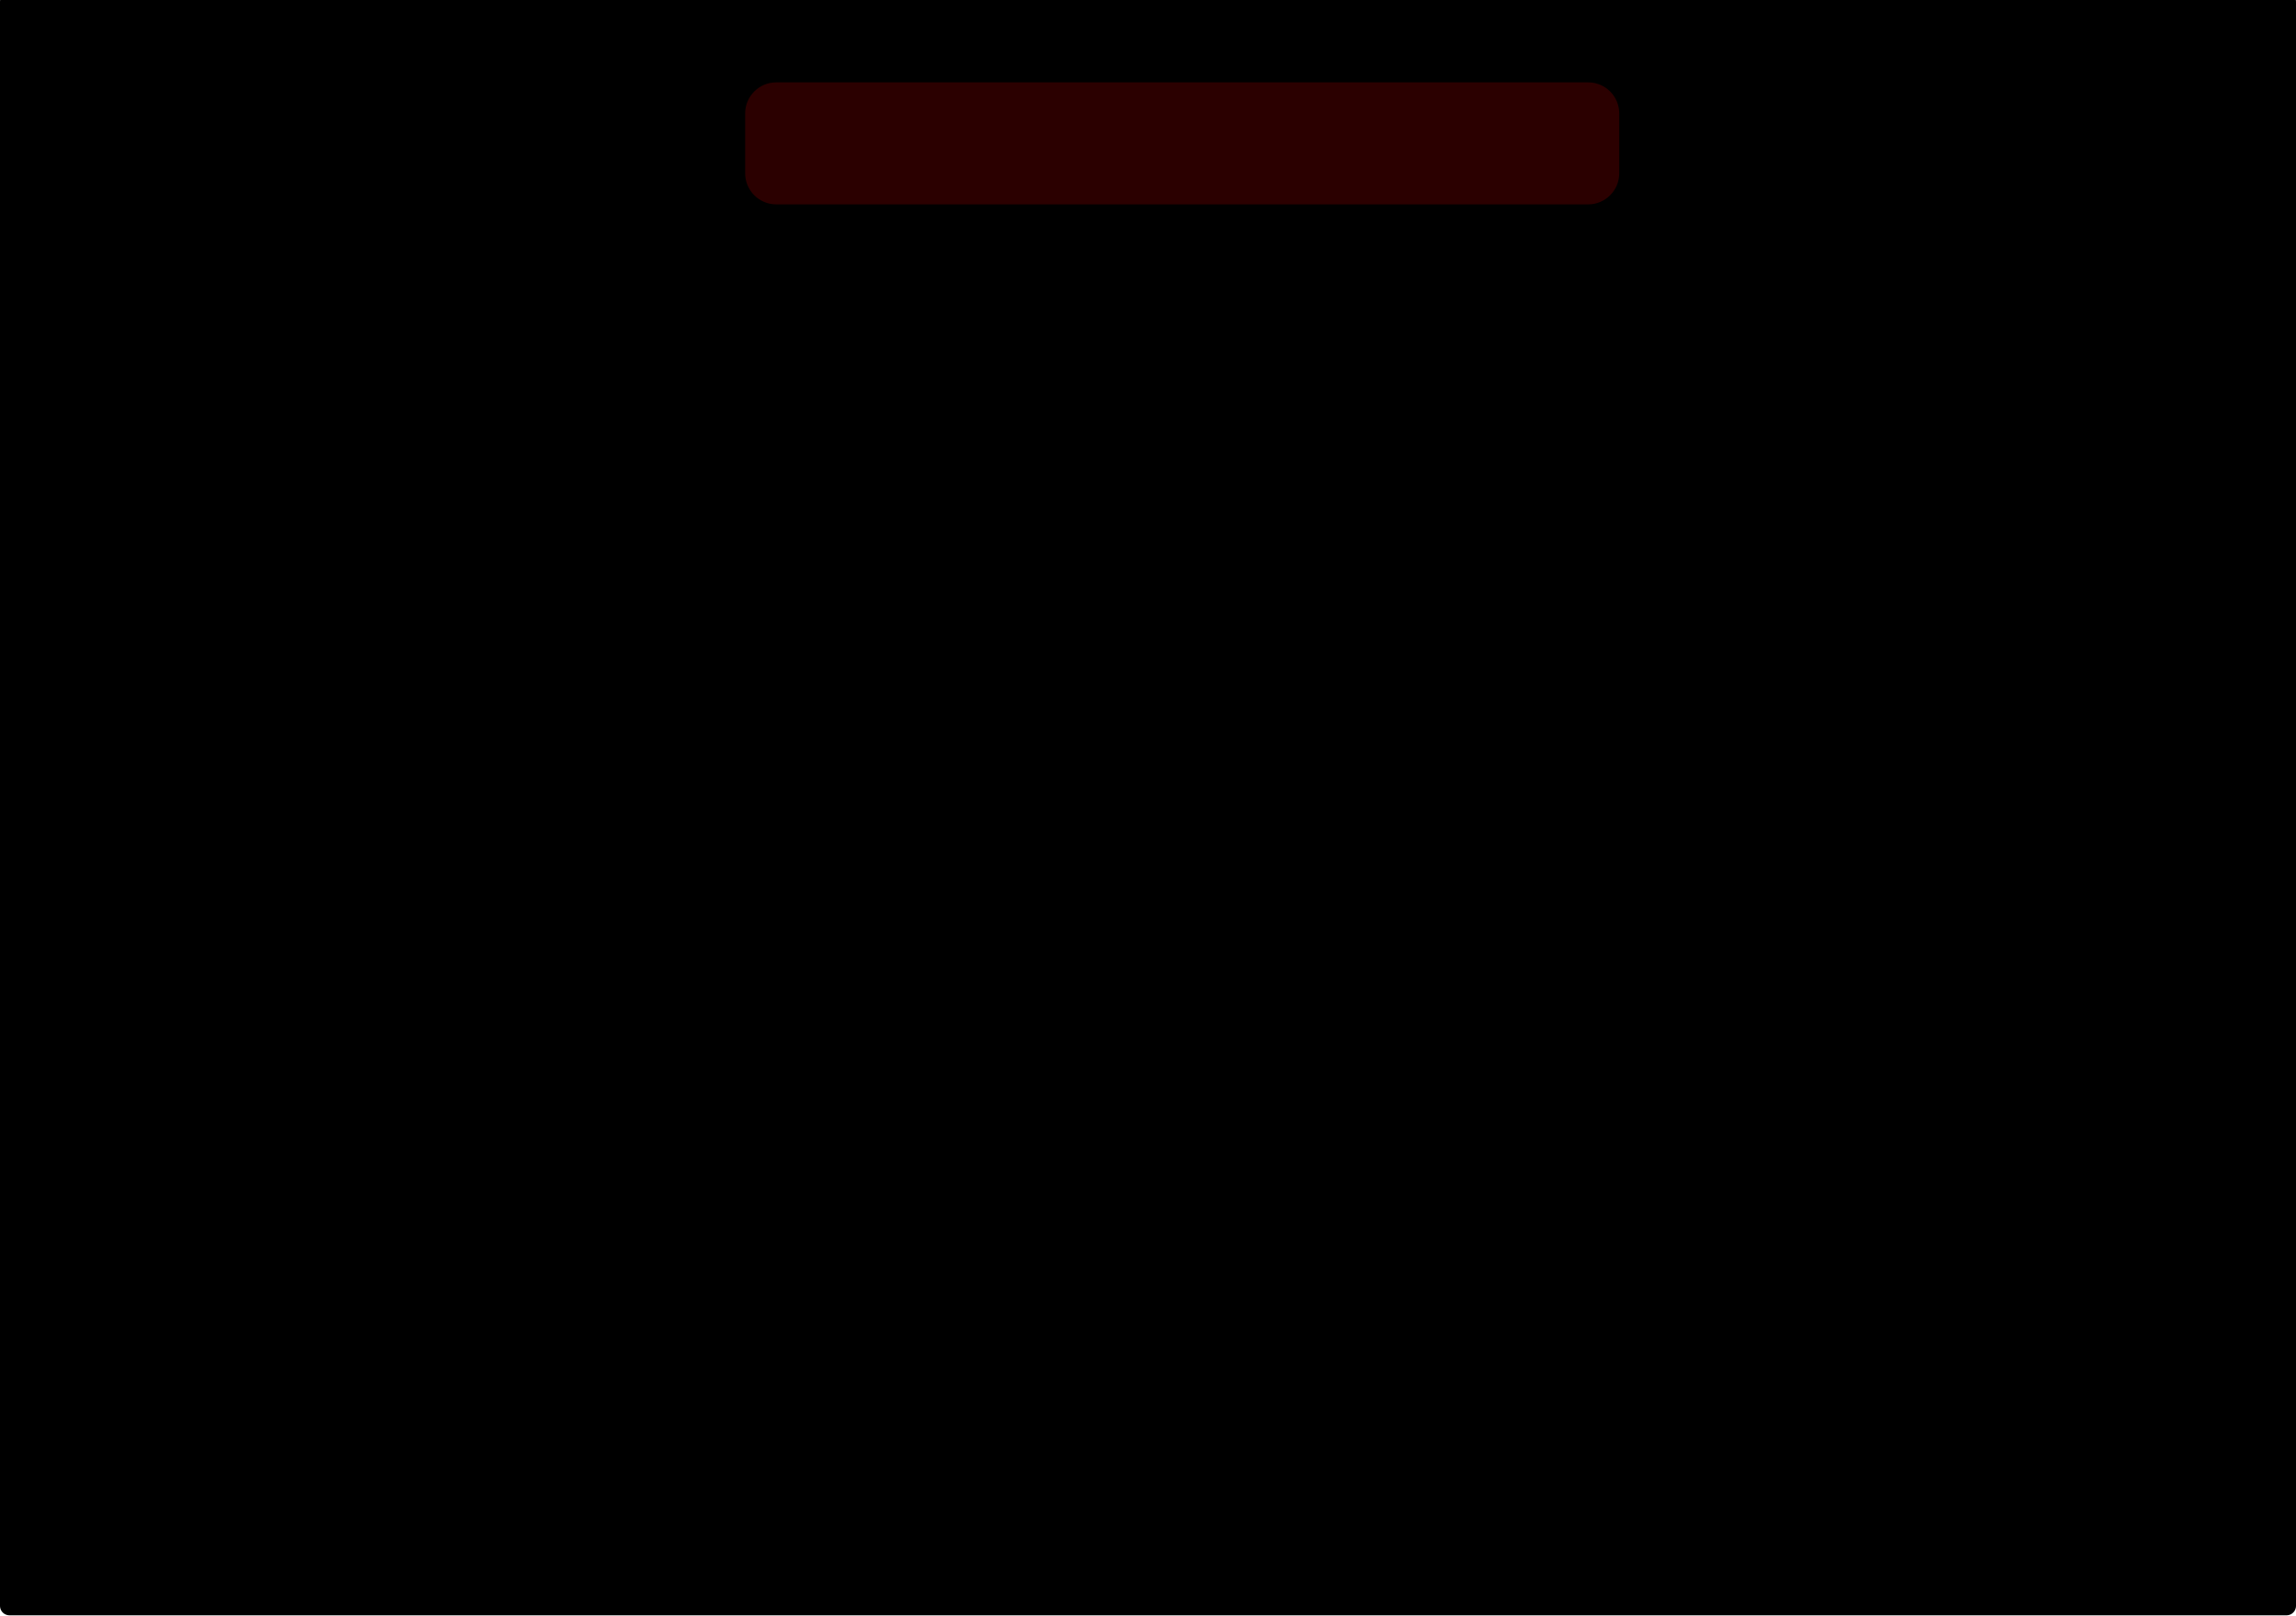
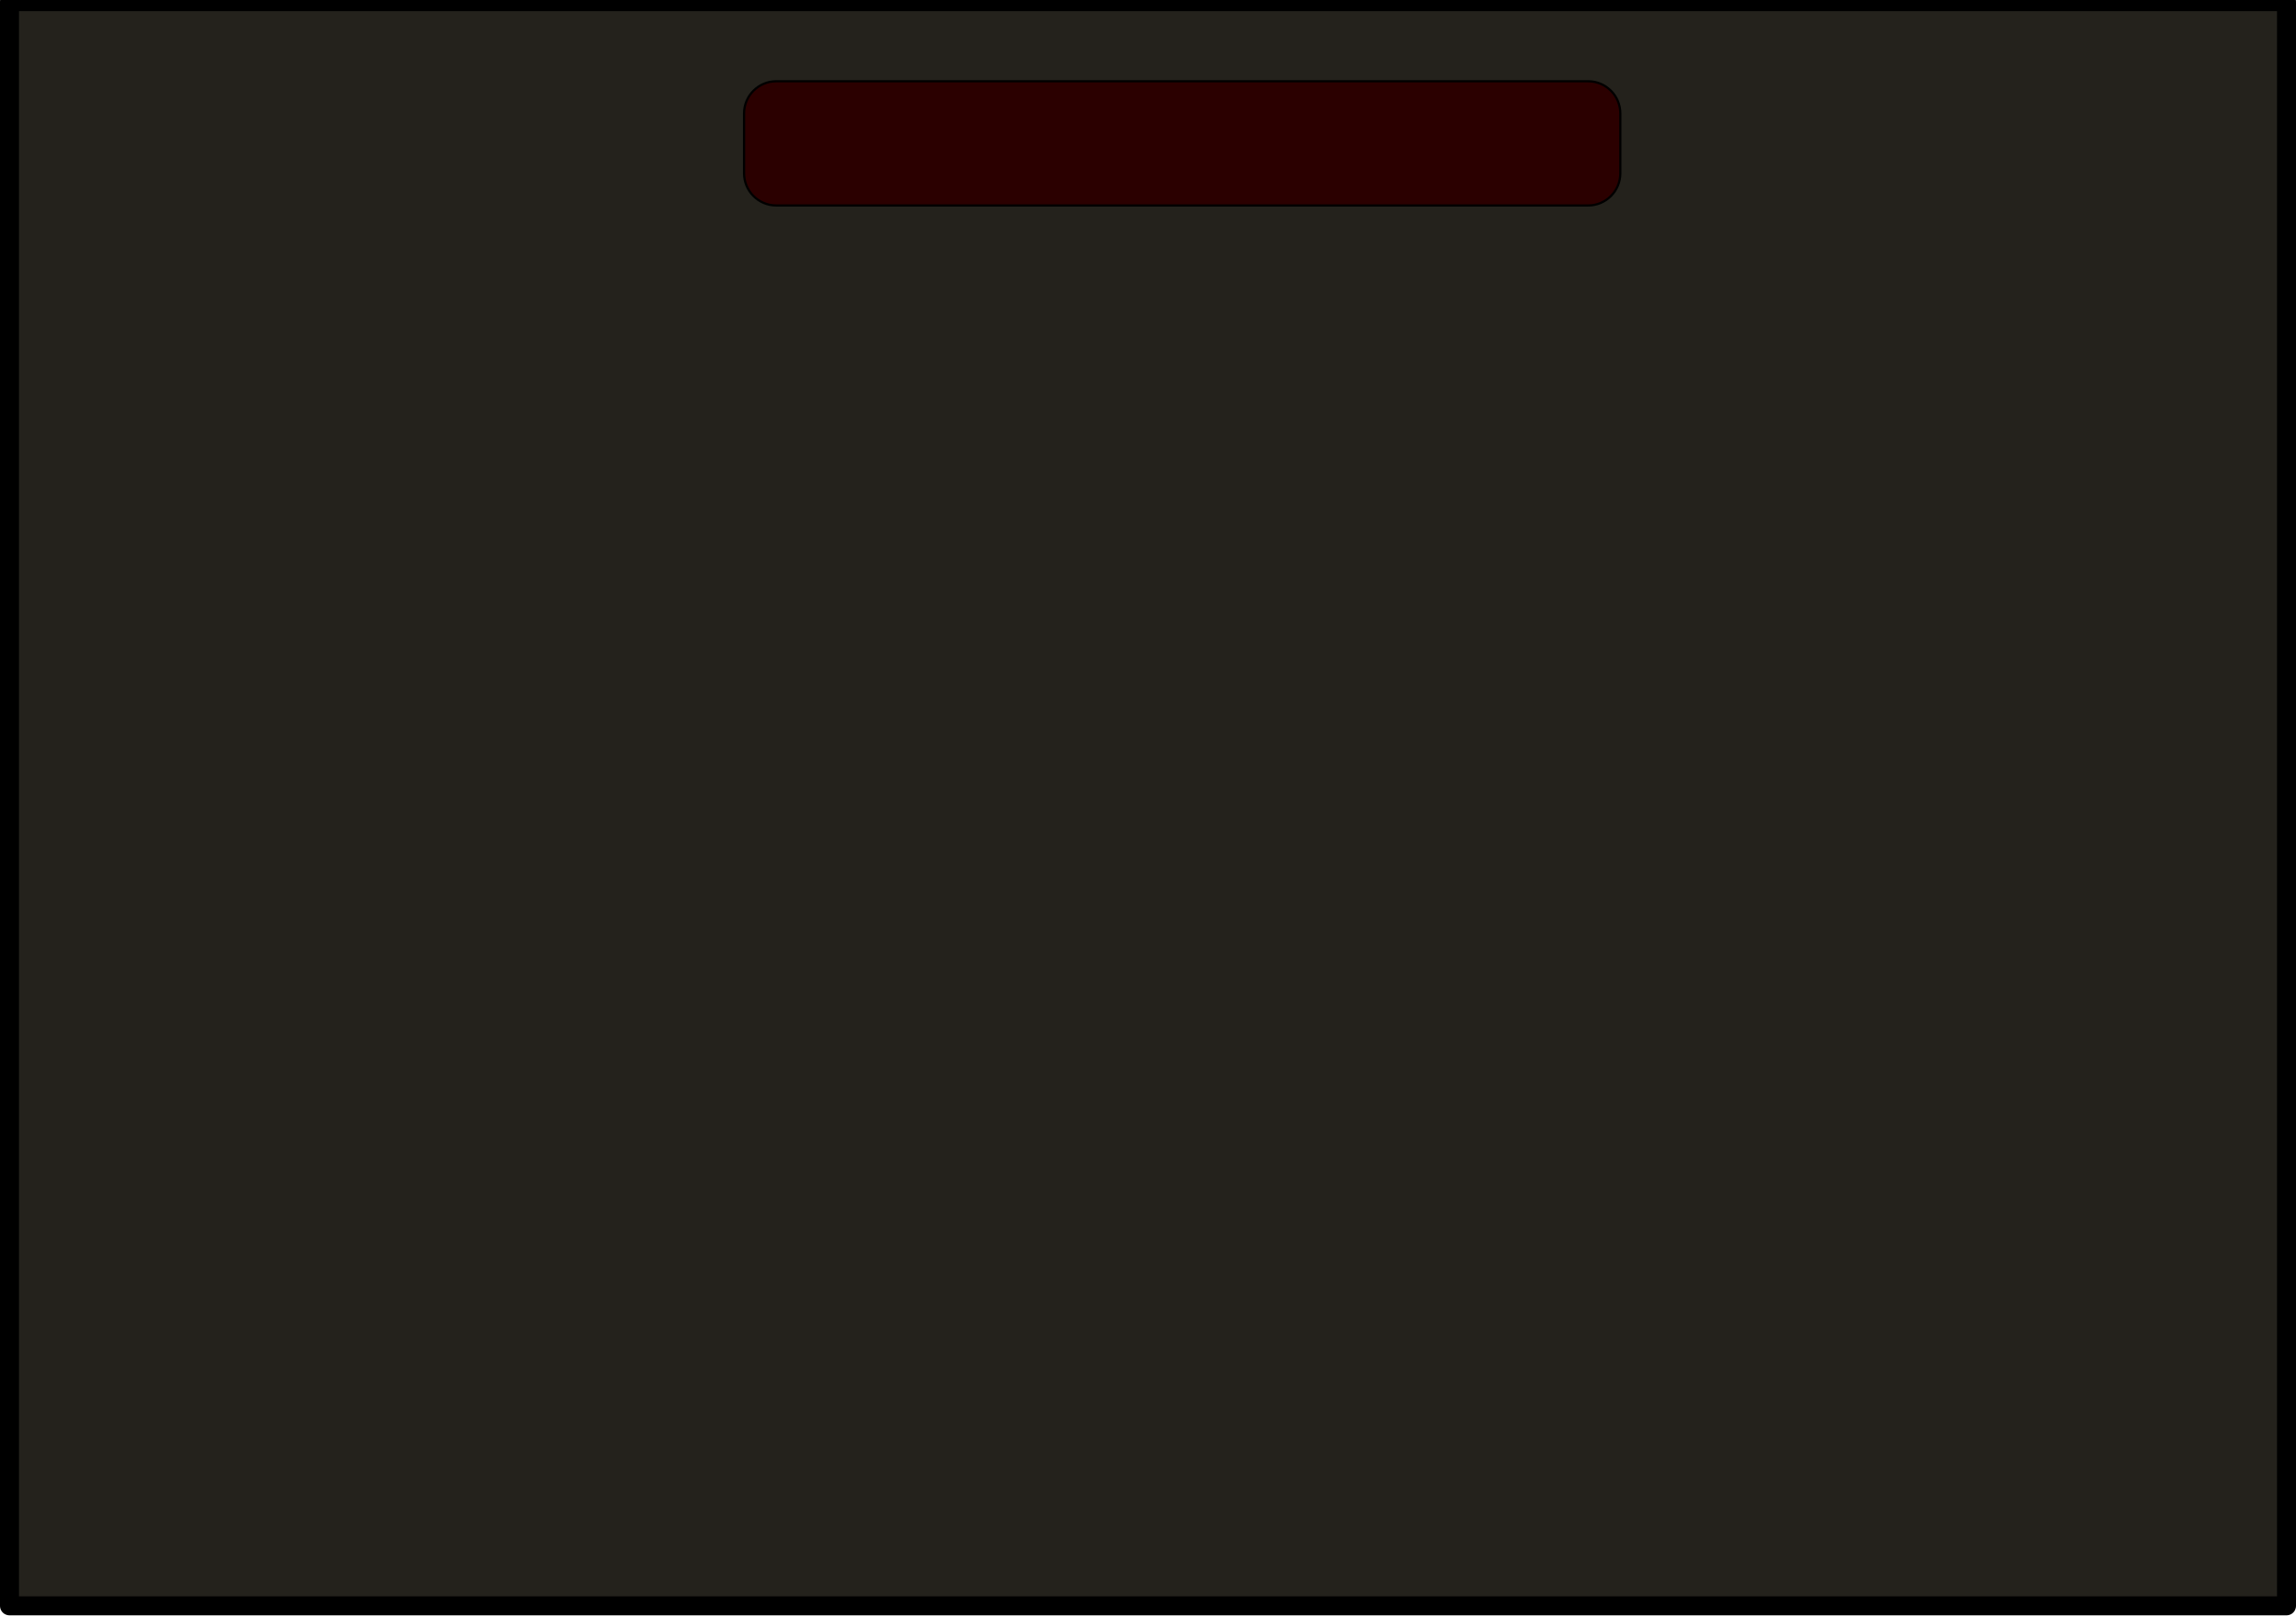
<svg xmlns="http://www.w3.org/2000/svg" width="540" height="380" viewBox="0 0 142.875 100.542" version="1.1" id="svg8">
  <defs id="defs2">
    <clipPath id="clip89">
      <rect id="rect4864" height="19" width="18" x="0" y="0" />
    </clipPath>
    <clipPath id="clip90">
      <path id="path4861" d="m 0.898,0.129 h 16.25 v 17.883 h -16.25 z m 0,0" />
    </clipPath>
    <mask id="mask44">
      <g transform="matrix(0.2645833,0,0,0.2645833,89.35879,128.5777)" id="g4858" style="filter:url(#alpha)">
        <rect id="rect4856" style="fill:#000000;fill-opacity:0.15;stroke:none" height="3351.5" width="3052.87" y="0" x="0" />
      </g>
    </mask>
    <filter height="1" width="1" y="0" x="0" filterUnits="objectBoundingBox" id="alpha">
      <feColorMatrix id="feColorMatrix4149" values="0 0 0 0 1 0 0 0 0 1 0 0 0 0 1 0 0 0 1 0" in="SourceGraphic" type="matrix" />
    </filter>
    <clipPath id="clipPath17821">
      <rect id="rect17819" height="19" width="18" x="0" y="0" />
    </clipPath>
    <clipPath id="clipPath17825">
      <path id="path17823" d="m 0.898,0.129 h 16.25 v 17.883 h -16.25 z m 0,0" />
    </clipPath>
    <clipPath id="clip87">
      <rect id="rect4848" height="26" width="24" x="0" y="0" />
    </clipPath>
    <clipPath id="clip88">
      <path id="path4845" d="m 0.684,0.922 h 22.68 v 24.938 H 0.684 Z m 0,0" />
    </clipPath>
    <mask id="mask43">
      <g transform="matrix(0.2645833,0,0,0.2645833,89.35879,128.5777)" id="g4842" style="filter:url(#alpha)">
        <rect id="rect4840" style="fill:#000000;fill-opacity:0.15;stroke:none" height="3351.5" width="3052.87" y="0" x="0" />
      </g>
    </mask>
    <filter height="1" width="1" y="0" x="0" filterUnits="objectBoundingBox" id="filter17836">
      <feColorMatrix id="feColorMatrix17834" values="0 0 0 0 1 0 0 0 0 1 0 0 0 0 1 0 0 0 1 0" in="SourceGraphic" type="matrix" />
    </filter>
    <clipPath id="clipPath17840">
      <rect id="rect17838" height="26" width="24" x="0" y="0" />
    </clipPath>
    <clipPath id="clipPath17844">
      <path id="path17842" d="m 0.684,0.922 h 22.68 v 24.938 H 0.684 Z m 0,0" />
    </clipPath>
    <clipPath id="clip89-3">
      <rect id="rect4864-5" height="19" width="18" x="0" y="0" />
    </clipPath>
    <clipPath id="clip90-6">
      <path id="path4861-2" d="m 0.898,0.129 h 16.25 v 17.883 h -16.25 z m 0,0" />
    </clipPath>
    <mask id="mask44-9">
      <g transform="matrix(0.2645833,0,0,0.2645833,89.35879,128.5777)" id="g4858-1" style="filter:url(#alpha-7)">
        <rect id="rect4856-2" style="fill:#000000;fill-opacity:0.15;stroke:none" height="3351.5" width="3052.87" y="0" x="0" />
      </g>
    </mask>
    <filter height="1" width="1" y="0" x="0" filterUnits="objectBoundingBox" id="alpha-7">
      <feColorMatrix id="feColorMatrix4149-0" values="0 0 0 0 1 0 0 0 0 1 0 0 0 0 1 0 0 0 1 0" in="SourceGraphic" type="matrix" />
    </filter>
    <clipPath id="clipPath17821-9">
      <rect id="rect17819-3" height="19" width="18" x="0" y="0" />
    </clipPath>
    <clipPath id="clipPath17825-6">
      <path id="path17823-0" d="m 0.898,0.129 h 16.25 v 17.883 h -16.25 z m 0,0" />
    </clipPath>
    <clipPath id="clip87-6">
      <rect id="rect4848-2" height="26" width="24" x="0" y="0" />
    </clipPath>
    <clipPath id="clip88-6">
      <path id="path4845-1" d="m 0.684,0.922 h 22.68 v 24.938 H 0.684 Z m 0,0" />
    </clipPath>
    <mask id="mask43-8">
      <g transform="matrix(0.2645833,0,0,0.2645833,89.35879,128.5777)" id="g4842-7" style="filter:url(#alpha-7)">
        <rect id="rect4840-9" style="fill:#000000;fill-opacity:0.15;stroke:none" height="3351.5" width="3052.87" y="0" x="0" />
      </g>
    </mask>
    <filter height="1" width="1" y="0" x="0" filterUnits="objectBoundingBox" id="filter17836-2">
      <feColorMatrix id="feColorMatrix17834-0" values="0 0 0 0 1 0 0 0 0 1 0 0 0 0 1 0 0 0 1 0" in="SourceGraphic" type="matrix" />
    </filter>
    <clipPath id="clipPath17840-2">
      <rect id="rect17838-3" height="26" width="24" x="0" y="0" />
    </clipPath>
    <clipPath id="clipPath17844-7">
      <path id="path17842-5" d="m 0.684,0.922 h 22.68 v 24.938 H 0.684 Z m 0,0" />
    </clipPath>
    <clipPath id="clip89-36">
      <rect id="rect4864-7" height="19" width="18" x="0" y="0" />
    </clipPath>
    <clipPath id="clip90-5">
      <path id="path4861-3" d="m 0.898,0.129 h 16.25 v 17.883 h -16.25 z m 0,0" />
    </clipPath>
    <mask id="mask44-5">
      <g transform="matrix(0.2645833,0,0,0.2645833,89.35879,128.5777)" id="g4858-6" style="filter:url(#alpha-1)">
        <rect id="rect4856-29" style="fill:#000000;fill-opacity:0.15;stroke:none" height="3351.5" width="3052.87" y="0" x="0" />
      </g>
    </mask>
    <filter height="1" width="1" y="0" x="0" filterUnits="objectBoundingBox" id="alpha-1">
      <feColorMatrix id="feColorMatrix4149-2" values="0 0 0 0 1 0 0 0 0 1 0 0 0 0 1 0 0 0 1 0" in="SourceGraphic" type="matrix" />
    </filter>
    <clipPath id="clipPath17821-7">
      <rect id="rect17819-0" height="19" width="18" x="0" y="0" />
    </clipPath>
    <clipPath id="clipPath17825-9">
      <path id="path17823-3" d="m 0.898,0.129 h 16.25 v 17.883 h -16.25 z m 0,0" />
    </clipPath>
    <clipPath id="clip87-60">
      <rect id="rect4848-6" height="26" width="24" x="0" y="0" />
    </clipPath>
    <clipPath id="clip88-2">
      <path id="path4845-6" d="m 0.684,0.922 h 22.68 v 24.938 H 0.684 Z m 0,0" />
    </clipPath>
    <mask id="mask43-1">
      <g transform="matrix(0.2645833,0,0,0.2645833,89.35879,128.5777)" id="g4842-8" style="filter:url(#alpha-1)">
        <rect id="rect4840-7" style="fill:#000000;fill-opacity:0.15;stroke:none" height="3351.5" width="3052.87" y="0" x="0" />
      </g>
    </mask>
    <filter height="1" width="1" y="0" x="0" filterUnits="objectBoundingBox" id="filter17836-9">
      <feColorMatrix id="feColorMatrix17834-2" values="0 0 0 0 1 0 0 0 0 1 0 0 0 0 1 0 0 0 1 0" in="SourceGraphic" type="matrix" />
    </filter>
    <clipPath id="clipPath17840-0">
      <rect id="rect17838-2" height="26" width="24" x="0" y="0" />
    </clipPath>
    <clipPath id="clipPath17844-3">
      <path id="path17842-7" d="m 0.684,0.922 h 22.68 v 24.938 H 0.684 Z m 0,0" />
    </clipPath>
    <clipPath id="clip95">
      <rect id="rect4912" height="18" width="18" x="0" y="0" />
    </clipPath>
    <clipPath id="clip96">
      <path id="path4909" d="M 0.141,0.141 H 17.199 V 17.199 H 0.141 Z m 0,0" />
    </clipPath>
    <mask id="mask47">
      <g transform="matrix(0.2645833,0,0,0.2645833,88.61115,119.1986)" id="g4906" style="filter:url(#alpha-3)">
        <rect id="rect4904" style="fill:#000000;fill-opacity:0.33;stroke:none" height="3351.5" width="3052.87" y="0" x="0" />
      </g>
    </mask>
    <filter height="1" width="1" y="0" x="0" filterUnits="objectBoundingBox" id="alpha-3">
      <feColorMatrix id="feColorMatrix4149-6" values="0 0 0 0 1 0 0 0 0 1 0 0 0 0 1 0 0 0 1 0" in="SourceGraphic" type="matrix" />
    </filter>
    <clipPath id="clipPath18541">
      <rect id="rect18539" height="18" width="18" x="0" y="0" />
    </clipPath>
    <clipPath id="clipPath18545">
      <path id="path18543" d="M 0.141,0.141 H 17.199 V 17.199 H 0.141 Z m 0,0" />
    </clipPath>
    <clipPath id="clip93">
      <rect id="rect4896" height="24" width="22" x="0" y="0" />
    </clipPath>
    <clipPath id="clip94">
      <path id="path4893" d="M 0.039,0.039 H 21.301 V 23.422 H 0.039 Z m 0,0" />
    </clipPath>
    <mask id="mask46">
      <g transform="matrix(0.2645833,0,0,0.2645833,88.61115,119.1986)" id="g4890" style="filter:url(#alpha-3)">
        <rect id="rect4888" style="fill:#000000;fill-opacity:0.15;stroke:none" height="3351.5" width="3052.87" y="0" x="0" />
      </g>
    </mask>
    <filter height="1" width="1" y="0" x="0" filterUnits="objectBoundingBox" id="filter18556">
      <feColorMatrix id="feColorMatrix18554" values="0 0 0 0 1 0 0 0 0 1 0 0 0 0 1 0 0 0 1 0" in="SourceGraphic" type="matrix" />
    </filter>
    <clipPath id="clipPath18560">
      <rect id="rect18558" height="24" width="22" x="0" y="0" />
    </clipPath>
    <clipPath id="clipPath18564">
      <path id="path18562" d="M 0.039,0.039 H 21.301 V 23.422 H 0.039 Z m 0,0" />
    </clipPath>
    <clipPath id="clip91">
      <rect id="rect4880" height="32" width="29" x="0" y="0" />
    </clipPath>
    <clipPath id="clip92">
      <path id="path4877" d="M 0.508,0.5 H 28.855 V 31.68 H 0.508 Z m 0,0" />
    </clipPath>
    <mask id="mask45">
      <g transform="matrix(0.2645833,0,0,0.2645833,88.61115,119.1986)" id="g4874" style="filter:url(#alpha-3)">
        <rect id="rect4872" style="fill:#000000;fill-opacity:0.15;stroke:none" height="3351.5" width="3052.87" y="0" x="0" />
      </g>
    </mask>
    <filter height="1" width="1" y="0" x="0" filterUnits="objectBoundingBox" id="filter18575">
      <feColorMatrix id="feColorMatrix18573" values="0 0 0 0 1 0 0 0 0 1 0 0 0 0 1 0 0 0 1 0" in="SourceGraphic" type="matrix" />
    </filter>
    <clipPath id="clipPath18579">
      <rect id="rect18577" height="32" width="29" x="0" y="0" />
    </clipPath>
    <clipPath id="clipPath18583">
      <path id="path18581" d="M 0.508,0.5 H 28.855 V 31.68 H 0.508 Z m 0,0" />
    </clipPath>
    <clipPath id="clip89-2">
      <rect id="rect4864-2" height="19" width="18" x="0" y="0" />
    </clipPath>
    <clipPath id="clip90-8">
      <path id="path4861-9" d="m 0.898,0.129 h 16.25 v 17.883 h -16.25 z m 0,0" />
    </clipPath>
    <mask id="mask44-7">
      <g transform="matrix(0.2645833,0,0,0.2645833,89.35879,128.5777)" id="g4858-3" style="filter:url(#alpha-12)">
        <rect id="rect4856-6" style="fill:#000000;fill-opacity:0.15;stroke:none" height="3351.5" width="3052.87" y="0" x="0" />
      </g>
    </mask>
    <filter height="1" width="1" y="0" x="0" filterUnits="objectBoundingBox" id="alpha-12">
      <feColorMatrix id="feColorMatrix4149-9" values="0 0 0 0 1 0 0 0 0 1 0 0 0 0 1 0 0 0 1 0" in="SourceGraphic" type="matrix" />
    </filter>
    <clipPath id="clipPath17821-3">
      <rect id="rect17819-1" height="19" width="18" x="0" y="0" />
    </clipPath>
    <clipPath id="clipPath17825-94">
      <path id="path17823-7" d="m 0.898,0.129 h 16.25 v 17.883 h -16.25 z m 0,0" />
    </clipPath>
    <clipPath id="clip87-8">
      <rect id="rect4848-4" height="26" width="24" x="0" y="0" />
    </clipPath>
    <clipPath id="clip88-5">
      <path id="path4845-0" d="m 0.684,0.922 h 22.68 v 24.938 H 0.684 Z m 0,0" />
    </clipPath>
    <mask id="mask43-3">
      <g transform="matrix(0.2645833,0,0,0.2645833,89.35879,128.5777)" id="g4842-6" style="filter:url(#alpha-12)">
        <rect id="rect4840-1" style="fill:#000000;fill-opacity:0.15;stroke:none" height="3351.5" width="3052.87" y="0" x="0" />
      </g>
    </mask>
    <filter height="1" width="1" y="0" x="0" filterUnits="objectBoundingBox" id="filter17836-0">
      <feColorMatrix id="feColorMatrix17834-6" values="0 0 0 0 1 0 0 0 0 1 0 0 0 0 1 0 0 0 1 0" in="SourceGraphic" type="matrix" />
    </filter>
    <clipPath id="clipPath17840-3">
      <rect id="rect17838-20" height="26" width="24" x="0" y="0" />
    </clipPath>
    <clipPath id="clipPath17844-6">
      <path id="path17842-1" d="m 0.684,0.922 h 22.68 v 24.938 H 0.684 Z m 0,0" />
    </clipPath>
    <clipPath id="clip95-5">
      <rect id="rect4912-5" height="18" width="18" x="0" y="0" />
    </clipPath>
    <clipPath id="clip96-4">
      <path id="path4909-7" d="M 0.141,0.141 H 17.199 V 17.199 H 0.141 Z m 0,0" />
    </clipPath>
    <mask id="mask47-6">
      <g transform="matrix(0.2645833,0,0,0.2645833,88.61115,119.1986)" id="g4906-5" style="filter:url(#alpha-3-9)">
        <rect id="rect4904-6" style="fill:#000000;fill-opacity:0.33;stroke:none" height="3351.5" width="3052.87" y="0" x="0" />
      </g>
    </mask>
    <filter height="1" width="1" y="0" x="0" filterUnits="objectBoundingBox" id="alpha-3-9">
      <feColorMatrix id="feColorMatrix4149-6-3" values="0 0 0 0 1 0 0 0 0 1 0 0 0 0 1 0 0 0 1 0" in="SourceGraphic" type="matrix" />
    </filter>
    <clipPath id="clipPath18541-7">
      <rect id="rect18539-4" height="18" width="18" x="0" y="0" />
    </clipPath>
    <clipPath id="clipPath18545-5">
      <path id="path18543-2" d="M 0.141,0.141 H 17.199 V 17.199 H 0.141 Z m 0,0" />
    </clipPath>
    <clipPath id="clip93-5">
      <rect id="rect4896-4" height="24" width="22" x="0" y="0" />
    </clipPath>
    <clipPath id="clip94-7">
      <path id="path4893-4" d="M 0.039,0.039 H 21.301 V 23.422 H 0.039 Z m 0,0" />
    </clipPath>
    <mask id="mask46-4">
      <g transform="matrix(0.2645833,0,0,0.2645833,88.61115,119.1986)" id="g4890-3" style="filter:url(#alpha-3-9)">
        <rect id="rect4888-0" style="fill:#000000;fill-opacity:0.15;stroke:none" height="3351.5" width="3052.87" y="0" x="0" />
      </g>
    </mask>
    <filter height="1" width="1" y="0" x="0" filterUnits="objectBoundingBox" id="filter18556-7">
      <feColorMatrix id="feColorMatrix18554-8" values="0 0 0 0 1 0 0 0 0 1 0 0 0 0 1 0 0 0 1 0" in="SourceGraphic" type="matrix" />
    </filter>
    <clipPath id="clipPath18560-6">
      <rect id="rect18558-8" height="24" width="22" x="0" y="0" />
    </clipPath>
    <clipPath id="clipPath18564-8">
      <path id="path18562-4" d="M 0.039,0.039 H 21.301 V 23.422 H 0.039 Z m 0,0" />
    </clipPath>
    <clipPath id="clip91-3">
      <rect id="rect4880-1" height="32" width="29" x="0" y="0" />
    </clipPath>
    <clipPath id="clip92-4">
      <path id="path4877-9" d="M 0.508,0.5 H 28.855 V 31.68 H 0.508 Z m 0,0" />
    </clipPath>
    <mask id="mask45-2">
      <g transform="matrix(0.2645833,0,0,0.2645833,88.61115,119.1986)" id="g4874-0" style="filter:url(#alpha-3-9)">
        <rect id="rect4872-6" style="fill:#000000;fill-opacity:0.15;stroke:none" height="3351.5" width="3052.87" y="0" x="0" />
      </g>
    </mask>
    <filter height="1" width="1" y="0" x="0" filterUnits="objectBoundingBox" id="filter18575-8">
      <feColorMatrix id="feColorMatrix18573-9" values="0 0 0 0 1 0 0 0 0 1 0 0 0 0 1 0 0 0 1 0" in="SourceGraphic" type="matrix" />
    </filter>
    <clipPath id="clipPath18579-2">
      <rect id="rect18577-6" height="32" width="29" x="0" y="0" />
    </clipPath>
    <clipPath id="clipPath18583-6">
      <path id="path18581-4" d="M 0.508,0.5 H 28.855 V 31.68 H 0.508 Z m 0,0" />
    </clipPath>
    <clipPath id="clip89-367">
      <rect id="rect4864-53" height="19" width="18" x="0" y="0" />
    </clipPath>
    <clipPath id="clip90-56">
      <path id="path4861-29" d="m 0.898,0.129 h 16.25 v 17.883 h -16.25 z m 0,0" />
    </clipPath>
    <mask id="mask44-1">
      <g transform="matrix(0.2645833,0,0,0.2645833,89.35879,128.5777)" id="g4858-2" style="filter:url(#alpha-0)">
        <rect id="rect4856-7" style="fill:#000000;fill-opacity:0.15;stroke:none" height="3351.5" width="3052.87" y="0" x="0" />
      </g>
    </mask>
    <filter height="1" width="1" y="0" x="0" filterUnits="objectBoundingBox" id="alpha-0">
      <feColorMatrix id="feColorMatrix4149-93" values="0 0 0 0 1 0 0 0 0 1 0 0 0 0 1 0 0 0 1 0" in="SourceGraphic" type="matrix" />
    </filter>
    <clipPath id="clipPath17821-6">
      <rect id="rect17819-06" height="19" width="18" x="0" y="0" />
    </clipPath>
    <clipPath id="clipPath17825-2">
      <path id="path17823-6" d="m 0.898,0.129 h 16.25 v 17.883 h -16.25 z m 0,0" />
    </clipPath>
    <clipPath id="clip87-1">
      <rect id="rect4848-8" height="26" width="24" x="0" y="0" />
    </clipPath>
    <clipPath id="clip88-7">
      <path id="path4845-9" d="m 0.684,0.922 h 22.68 v 24.938 H 0.684 Z m 0,0" />
    </clipPath>
    <mask id="mask43-2">
      <g transform="matrix(0.2645833,0,0,0.2645833,89.35879,128.5777)" id="g4842-0" style="filter:url(#alpha-0)">
        <rect id="rect4840-2" style="fill:#000000;fill-opacity:0.15;stroke:none" height="3351.5" width="3052.87" y="0" x="0" />
      </g>
    </mask>
    <filter height="1" width="1" y="0" x="0" filterUnits="objectBoundingBox" id="filter17836-3">
      <feColorMatrix id="feColorMatrix17834-7" values="0 0 0 0 1 0 0 0 0 1 0 0 0 0 1 0 0 0 1 0" in="SourceGraphic" type="matrix" />
    </filter>
    <clipPath id="clipPath17840-5">
      <rect id="rect17838-9" height="26" width="24" x="0" y="0" />
    </clipPath>
    <clipPath id="clipPath17844-2">
      <path id="path17842-2" d="m 0.684,0.922 h 22.68 v 24.938 H 0.684 Z m 0,0" />
    </clipPath>
  </defs>
  <g id="layer1" transform="translate(0.486553,-196.4583)">
-     <path style="opacity:1;vector-effect:none;fill:#000000;fill-opacity:1;fill-rule:evenodd;stroke:#000000;stroke-width:1.182;stroke-linecap:butt;stroke-linejoin:round;stroke-miterlimit:4;stroke-dasharray:none;stroke-dashoffset:0;stroke-opacity:1;paint-order:normal" d="M 0.104,196.562 H 141.798 v 99.847 H 0.104 Z" id="rect817" />
+     <path style="opacity:1;vector-effect:none;fill:#24221c;fill-opacity:1;fill-rule:evenodd;stroke:#000000;stroke-width:1.182;stroke-linecap:butt;stroke-linejoin:round;stroke-miterlimit:4;stroke-dasharray:none;stroke-dashoffset:0;stroke-opacity:1;paint-order:normal" d="M 0.104,196.562 H 141.798 v 99.847 H 0.104 Z" id="rect817" />
    <text xml:space="preserve" style="font-style:normal;font-weight:normal;font-size:10.583px;line-height:1.25;font-family:sans-serif;letter-spacing:0px;word-spacing:0px;fill:#000000;fill-opacity:1;stroke:none;stroke-width:0.265" x="7.749" y="204.018" id="text30">
      <tspan id="tspan28" x="7.749" y="213.382" style="stroke-width:0.265" />
    </text>
    <rect style="opacity:1;fill:#2b0000;fill-opacity:1;stroke:#000000;stroke-width:0.137;stroke-opacity:1" id="rect6432" width="54.53" height="7.732" x="45.814" y="201.516" ry="2.005" />
  </g>
  <g id="layer2" transform="translate(0.486553,-3.9961106e-6)">
    <g aria-label="Clock Input" style="font-style:normal;font-variant:normal;font-weight:normal;font-stretch:normal;font-size:3.175px;line-height:1.25;font-family:sans-serif;-inkscape-font-specification:'sans-serif, Normal';font-variant-ligatures:normal;font-variant-caps:normal;font-variant-numeric:normal;font-feature-settings:normal;text-align:start;letter-spacing:0px;word-spacing:0px;writing-mode:lr-tb;text-anchor:start;fill:#000000;fill-opacity:1;stroke:none;stroke-width:0.265" id="text3767" />
  </g>
</svg>
